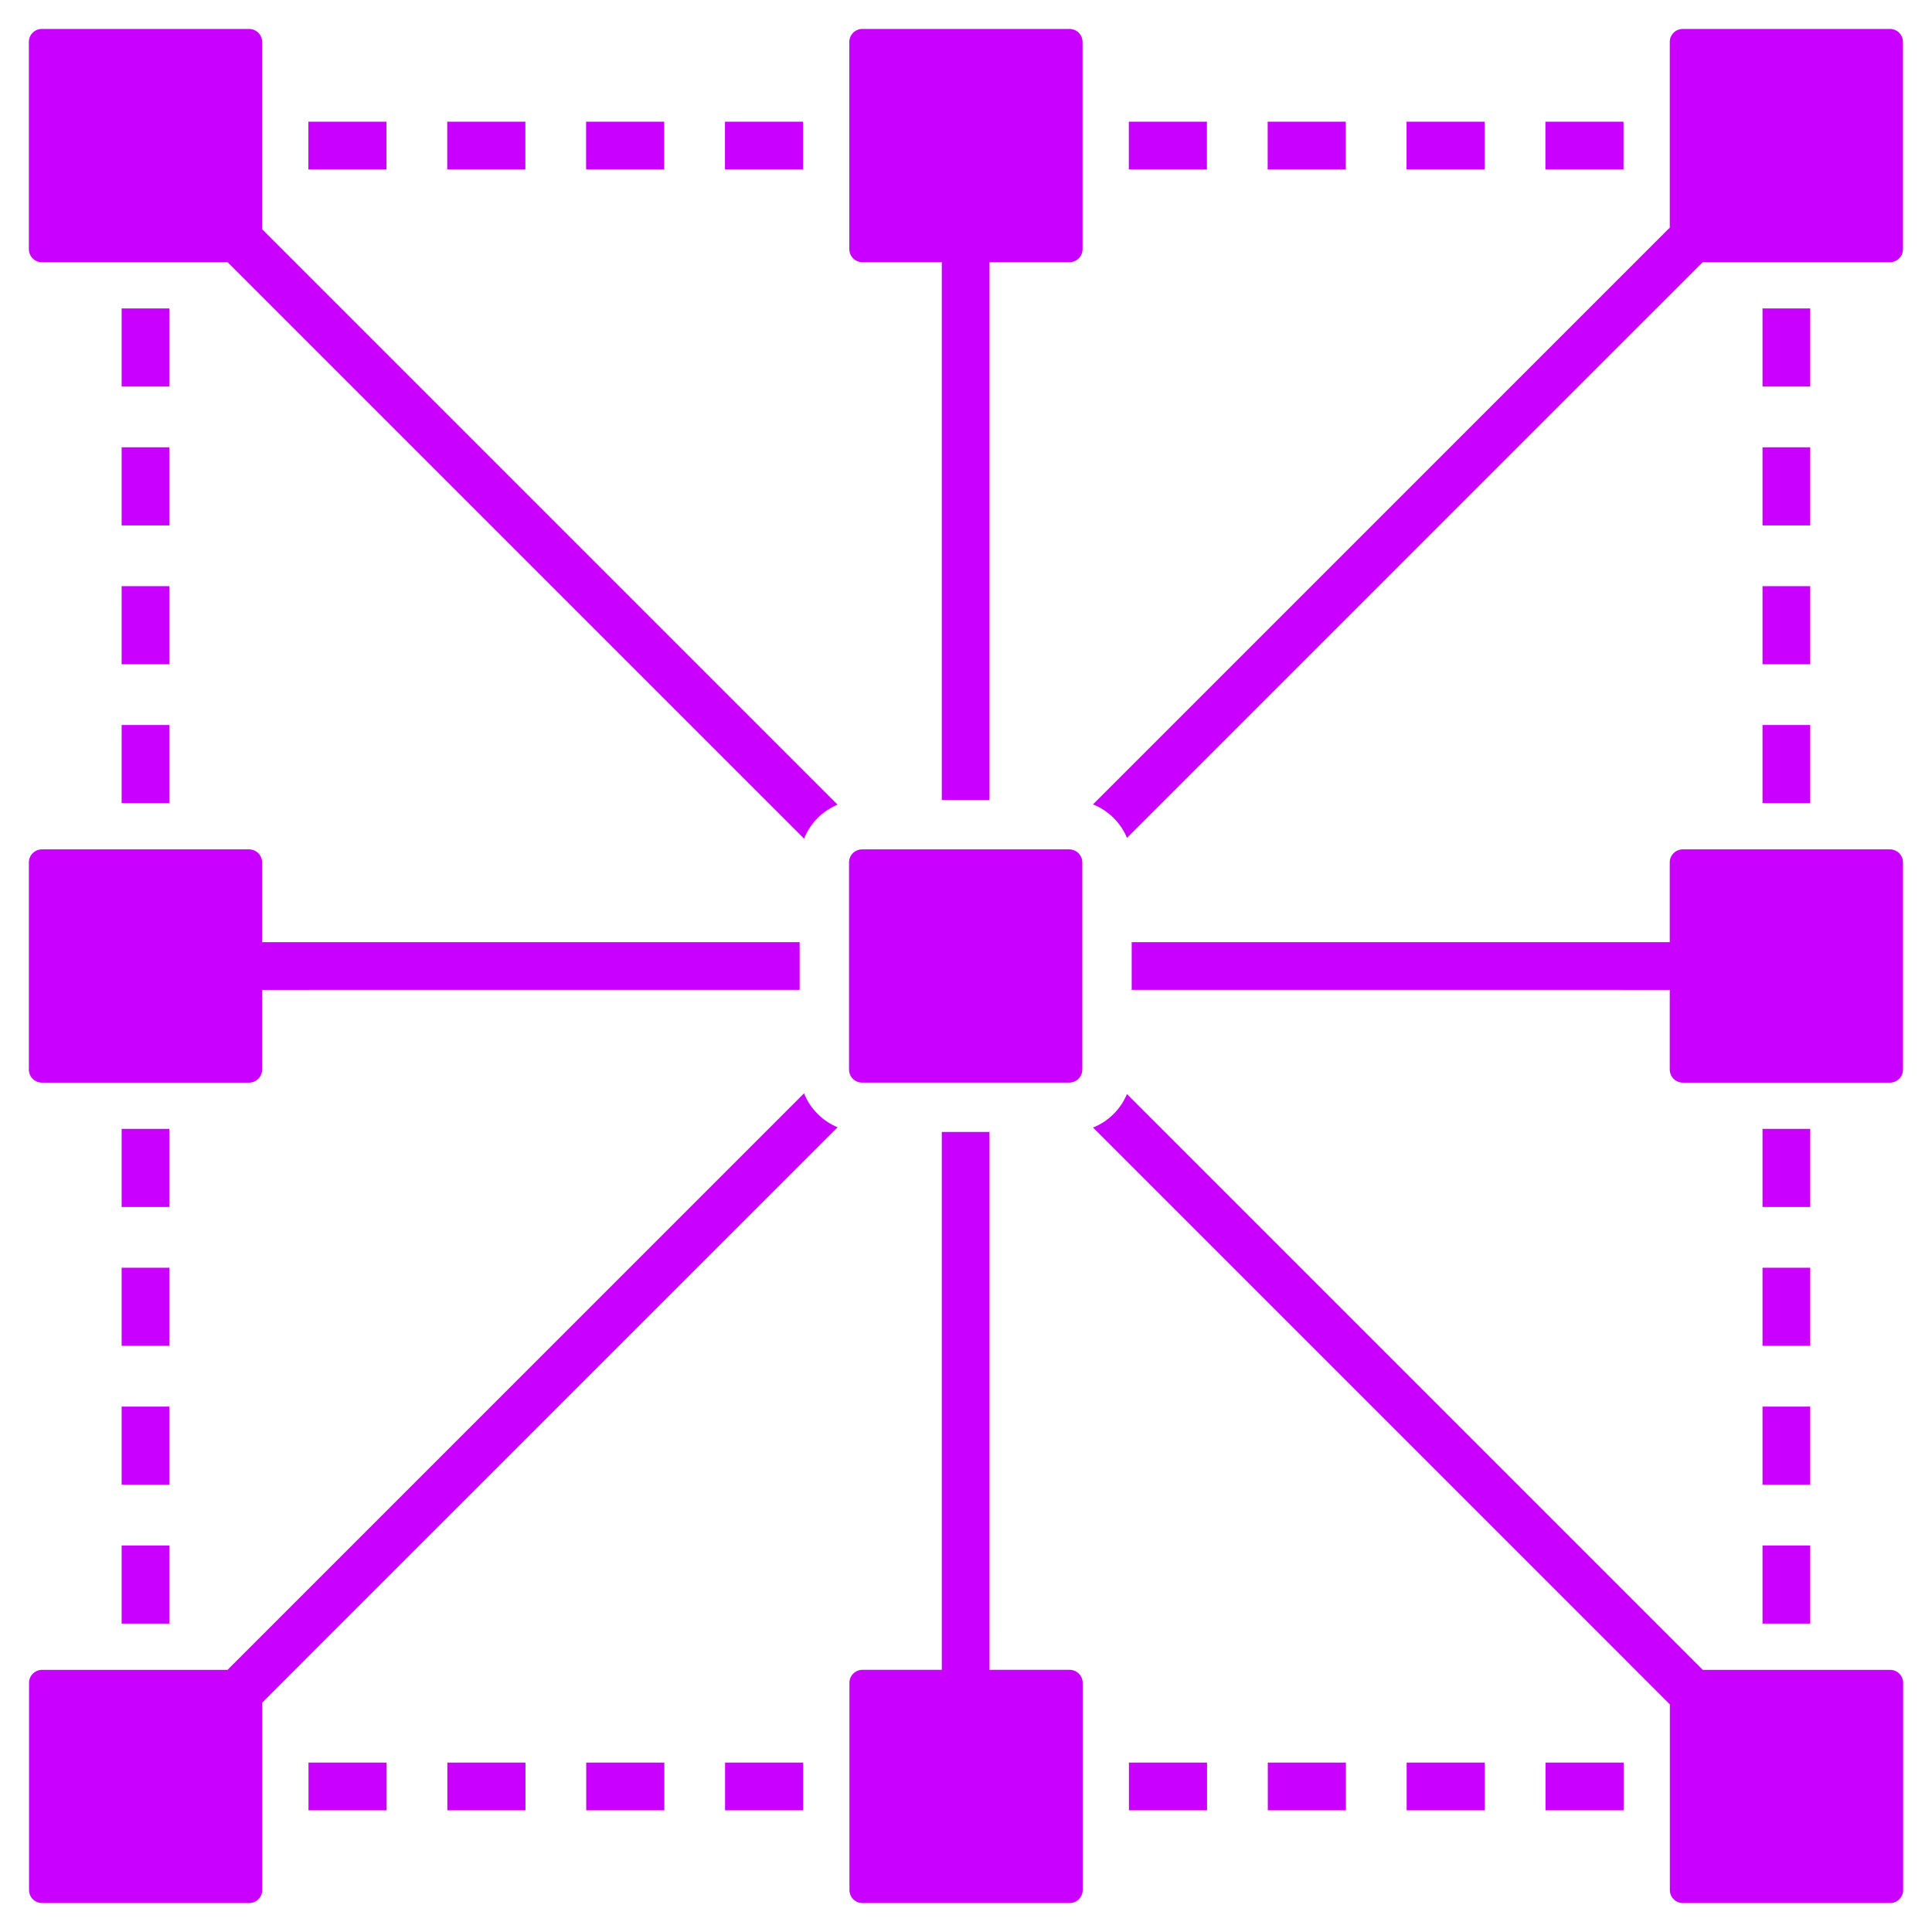
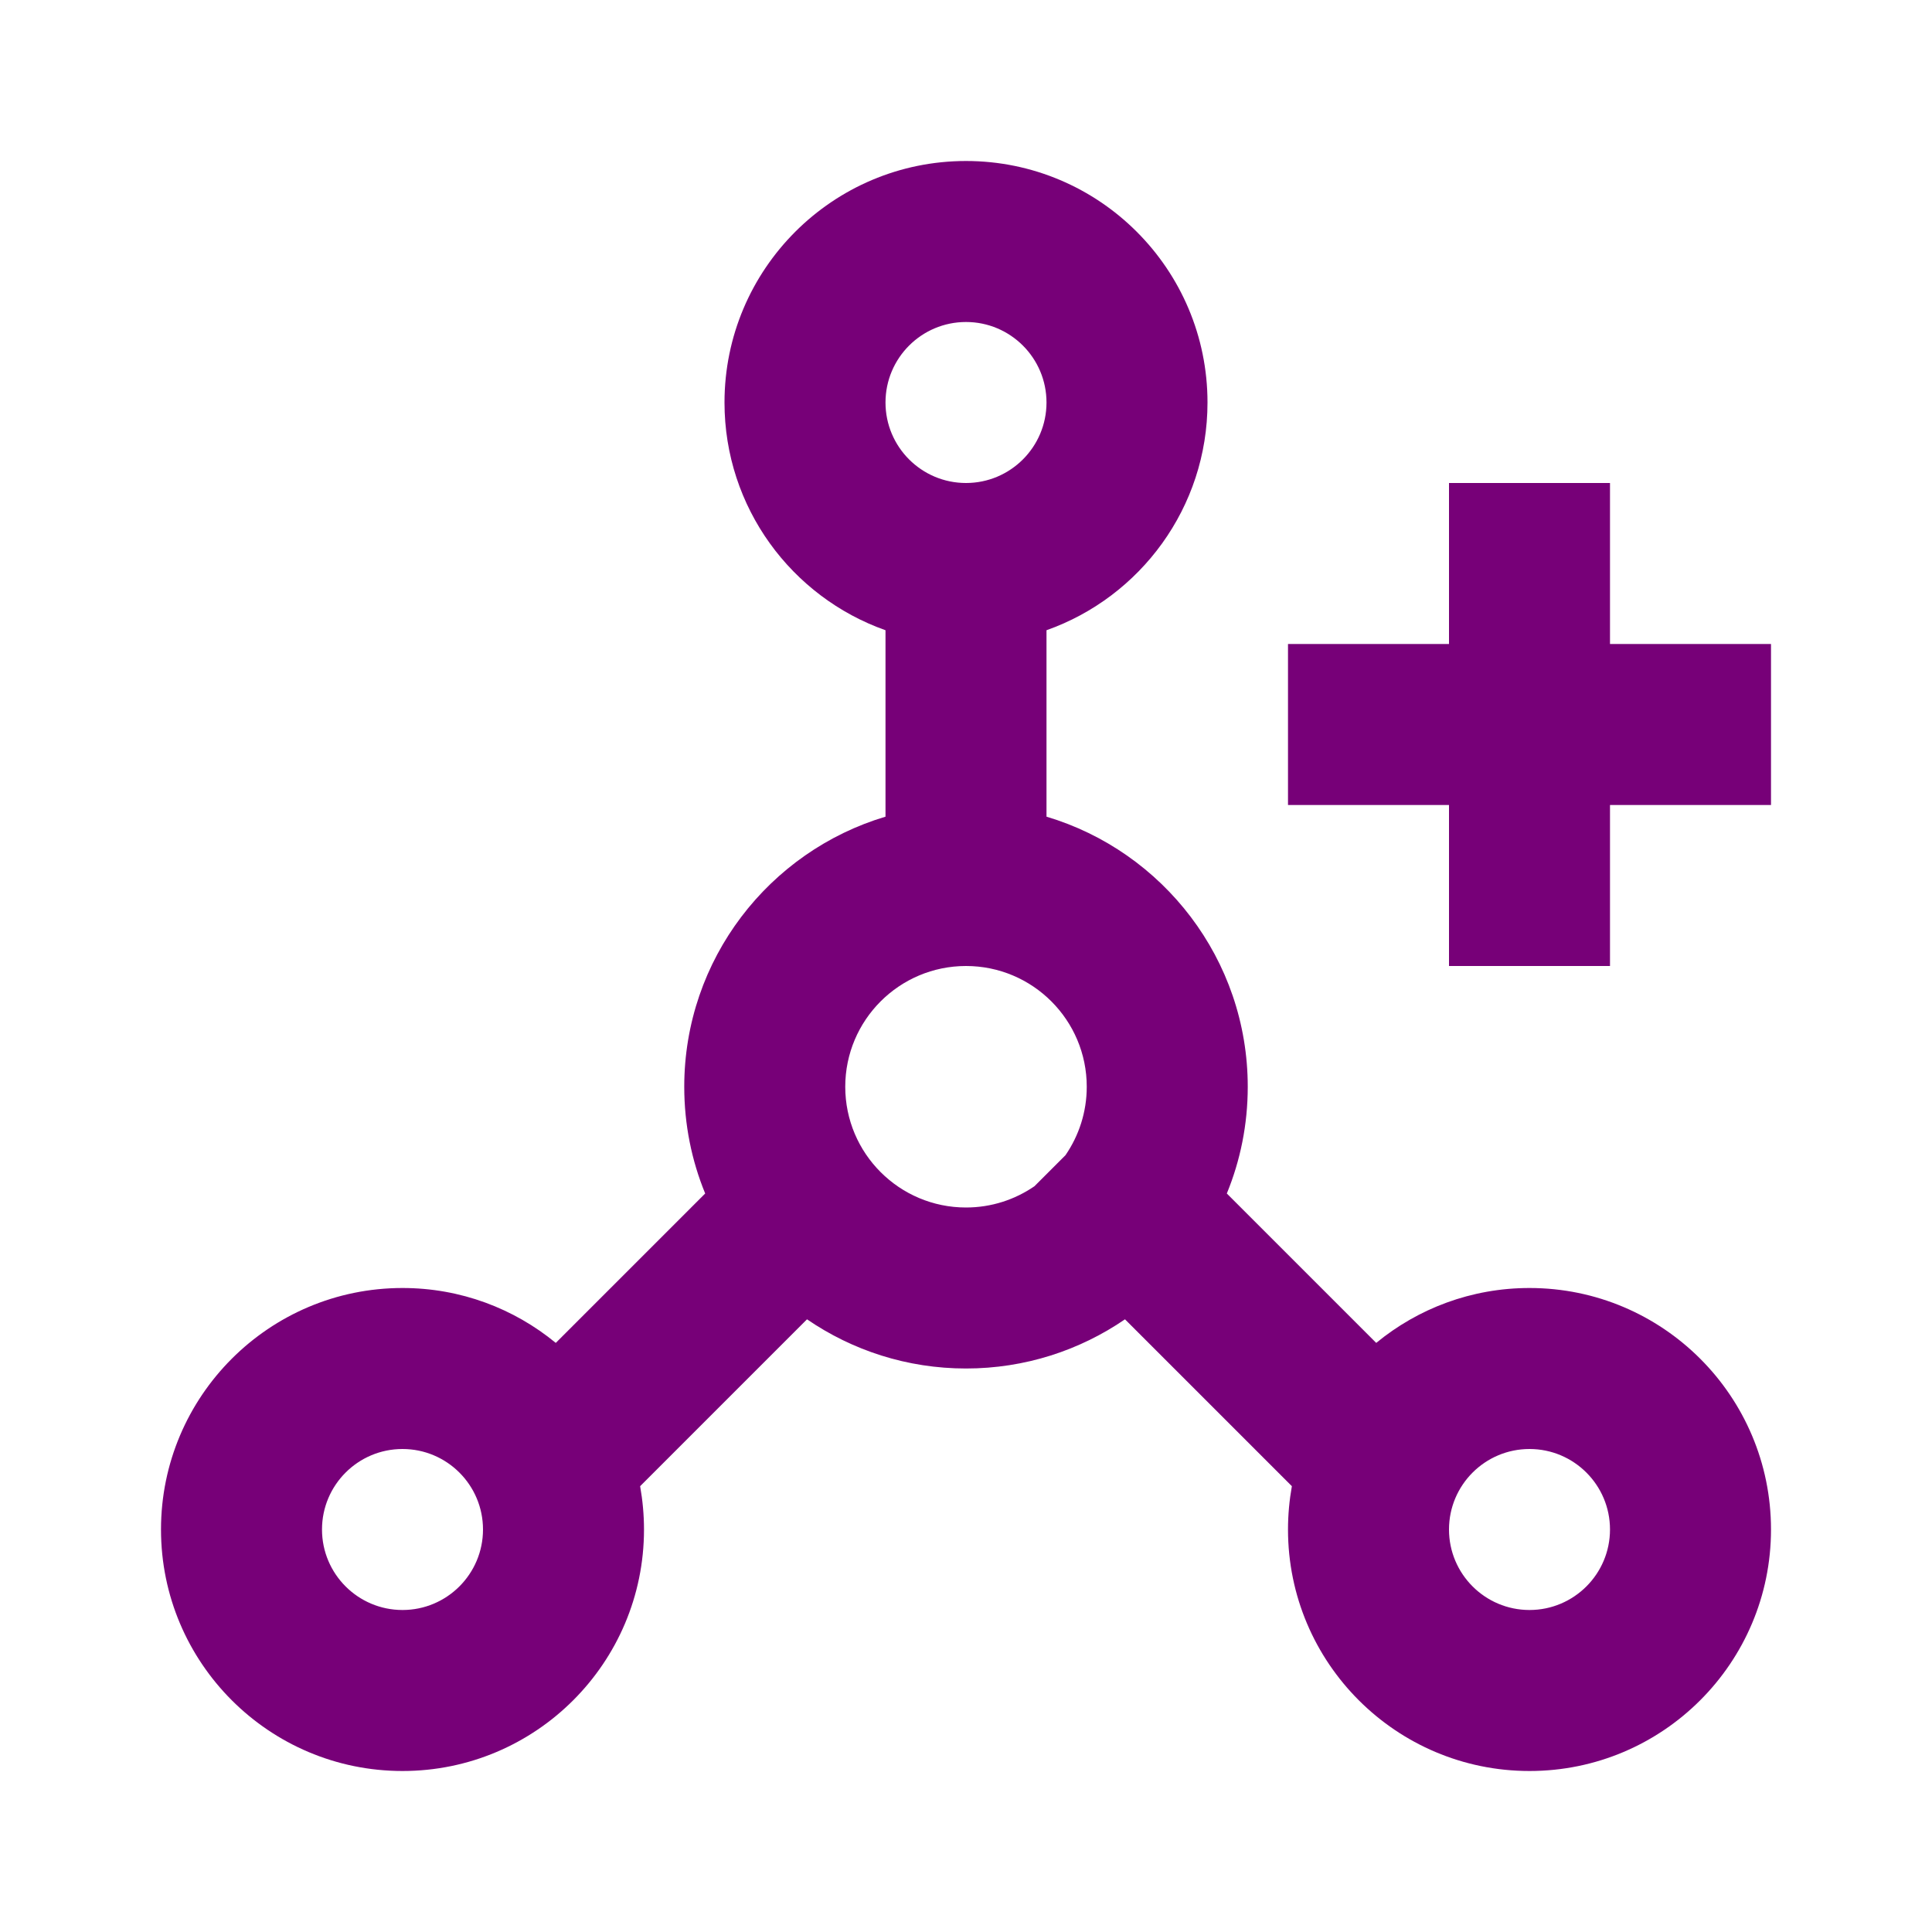
- <svg xmlns="http://www.w3.org/2000/svg" enable-background="new 0 0 512 512" viewBox="0 0 512 512" id="AssociationRule">
-   <path d="M283.471 442.518h-21.236v-12.254h-.002V299.982h-12.649v142.535h-21.025c-1.906 0-3.451 1.545-3.451 3.449v54.916c0 1.904 1.545 3.449 3.451 3.449h54.913c1.904 0 3.449-1.545 3.449-3.449v-54.916C286.92 444.063 285.375 442.518 283.471 442.518zM500.904 442.529h-49.66L298.65 289.934c-1.672 4.039-4.908 7.252-8.992 8.881l141.326 141.324c-.002.002-.002.004-.002.008l11.545 11.545v49.189c0 1.908 1.541 3.449 3.451 3.449h54.926c1.906 0 3.449-1.541 3.449-3.449v-54.902C504.354 444.07 502.811 442.529 500.904 442.529zM11.095 69.492H60.31l11.529 11.529c.002 0 .004 0 .004-.002l141.238 141.24c1.627-4.086 4.84-7.322 8.881-9.016L69.468 60.752V11.119c0-1.91-1.541-3.451-3.449-3.451H11.095c-1.91 0-3.449 1.541-3.449 3.451v54.924C7.646 67.928 9.185 69.492 11.095 69.492zM228.526 69.482h21.059v.01h-.002V212.01h12.649V82.133h.002v-12.65h21.205c1.904 0 3.449-1.545 3.449-3.451V11.119c0-1.906-1.545-3.451-3.449-3.451h-54.913c-1.906 0-3.451 1.545-3.451 3.451v54.912C225.075 67.938 226.62 69.482 228.526 69.482zM11.099 286.906h54.916c1.904 0 3.449-1.543 3.449-3.449v-21.125h12.65v-.008h129.799v-12.65H69.468v.008h-.004v-21.139c0-1.906-1.545-3.449-3.449-3.449H11.099c-1.904 0-3.449 1.543-3.449 3.449v54.914C7.649 285.363 9.194 286.906 11.099 286.906zM504.316 283.457v-54.914c0-1.906-1.547-3.449-3.451-3.449h-54.914c-1.904 0-3.451 1.543-3.451 3.449v21.131H299.908v12.65h129.943v.008H442.5v21.125c0 1.906 1.547 3.449 3.451 3.449h54.914C502.77 286.906 504.316 285.363 504.316 283.457zM228.448 286.896h54.923c1.887 0 3.451-1.541 3.451-3.451v-54.9c0-1.91-1.564-3.451-3.451-3.451h-54.923c-1.908 0-3.449 1.541-3.449 3.451v54.9C224.999 285.355 226.54 286.896 228.448 286.896zM298.668 222.047L439.811 80.906c.002 0 .002 0 .004.002l11.414-11.416h49.629c1.908 0 3.449-1.564 3.449-3.449V11.119c0-1.91-1.541-3.451-3.449-3.451h-54.902c-1.908 0-3.449 1.541-3.449 3.451v49.197L289.648 213.172C293.732 214.797 296.973 218.01 298.668 222.047zM213.077 289.744L60.294 442.529H11.142c-1.908 0-3.449 1.541-3.449 3.449v54.902c0 1.908 1.541 3.449 3.449 3.449h54.902c1.908 0 3.449-1.541 3.449-3.449v-49.674l11.408-11.408c-.002-.002-.002-.004-.002-.004l.002-.002 141.072-141.051C217.937 297.068 214.7 293.809 213.077 289.744z" fill="#c900ff" class="color000000 svgShape" />
-   <rect width="12.648" height="20.699" x="32.233" y="155.338" fill="#c900ff" class="color000000 svgShape" />
-   <rect width="12.648" height="20.701" x="32.233" y="118.537" fill="#c900ff" class="color000000 svgShape" />
-   <rect width="12.648" height="20.701" x="32.233" y="192.137" fill="#c900ff" class="color000000 svgShape" />
-   <rect width="12.648" height="20.699" x="32.233" y="81.738" fill="#c900ff" class="color000000 svgShape" />
-   <rect width="12.648" height="20.699" x="32.233" y="372.764" fill="#c900ff" class="color000000 svgShape" />
-   <rect width="12.648" height="20.701" x="32.233" y="409.563" fill="#c900ff" class="color000000 svgShape" />
-   <rect width="12.648" height="20.699" x="32.233" y="335.963" fill="#c900ff" class="color000000 svgShape" />
-   <rect width="12.648" height="20.701" x="32.233" y="299.162" fill="#c900ff" class="color000000 svgShape" />
-   <rect width="12.65" height="20.701" x="467.082" y="118.537" fill="#c900ff" class="color000000 svgShape" />
-   <rect width="12.65" height="20.701" x="467.082" y="192.137" fill="#c900ff" class="color000000 svgShape" />
-   <rect width="12.65" height="20.699" x="467.082" y="81.738" fill="#c900ff" class="color000000 svgShape" />
-   <rect width="12.65" height="20.699" x="467.082" y="155.338" fill="#c900ff" class="color000000 svgShape" />
-   <rect width="12.65" height="20.701" x="467.082" y="409.563" fill="#c900ff" class="color000000 svgShape" />
-   <rect width="12.65" height="20.699" x="467.082" y="335.963" fill="#c900ff" class="color000000 svgShape" />
-   <rect width="12.65" height="20.701" x="467.082" y="299.162" fill="#c900ff" class="color000000 svgShape" />
-   <rect width="12.65" height="20.699" x="467.082" y="372.764" fill="#c900ff" class="color000000 svgShape" />
-   <rect width="20.701" height="12.65" x="335.945" y="32.25" fill="#c900ff" class="color000000 svgShape" />
-   <rect width="20.699" height="12.65" x="299.146" y="32.25" fill="#c900ff" class="color000000 svgShape" />
-   <rect width="20.699" height="12.65" x="372.746" y="32.25" fill="#c900ff" class="color000000 svgShape" />
-   <rect width="20.699" height="12.65" x="409.547" y="32.25" fill="#c900ff" class="color000000 svgShape" />
-   <rect width="20.699" height="12.65" x="81.722" y="32.25" fill="#c900ff" class="color000000 svgShape" />
-   <rect width="20.701" height="12.65" x="118.521" y="32.25" fill="#c900ff" class="color000000 svgShape" />
-   <rect width="20.699" height="12.65" x="155.321" y="32.25" fill="#c900ff" class="color000000 svgShape" />
-   <rect width="20.701" height="12.65" x="192.12" y="32.25" fill="#c900ff" class="color000000 svgShape" />
-   <rect width="20.701" height="12.65" x="372.777" y="467.102" fill="#c900ff" class="color000000 svgShape" />
-   <rect width="20.699" height="12.65" x="409.578" y="467.102" fill="#c900ff" class="color000000 svgShape" />
-   <rect width="20.699" height="12.65" x="335.979" y="467.102" fill="#c900ff" class="color000000 svgShape" />
-   <rect width="20.699" height="12.65" x="299.178" y="467.102" fill="#c900ff" class="color000000 svgShape" />
-   <rect width="20.699" height="12.65" x="155.353" y="467.102" fill="#c900ff" class="color000000 svgShape" />
-   <rect width="20.701" height="12.65" x="118.552" y="467.102" fill="#c900ff" class="color000000 svgShape" />
-   <rect width="20.701" height="12.65" x="192.151" y="467.102" fill="#c900ff" class="color000000 svgShape" />
-   <rect width="20.699" height="12.65" x="81.753" y="467.102" fill="#c900ff" class="color000000 svgShape" />
+ <svg xmlns="http://www.w3.org/2000/svg" fill-rule="evenodd" stroke-linejoin="round" stroke-miterlimit="2" clip-rule="evenodd" viewBox="0 0 24 24" id="ChannelAdd">
+   <path d="M207,27.829L207,30.145C205.555,30.576 204.5,31.916 204.5,33.5C204.5,33.969 204.592,34.417 204.76,34.826L202.904,36.682C202.386,36.256 201.723,36 201,36C199.344,36 198,37.344 198,39C198,40.656 199.344,42 201,42C202.656,42 204,40.656 204,39C204,38.817 203.983,38.637 203.952,38.462L206.025,36.389C206.587,36.774 207.267,37 208,37C208.733,37 209.413,36.774 209.975,36.389L212.048,38.462C212.017,38.637 212,38.817 212,39C212,40.656 213.344,42 215,42C216.656,42 218,40.656 218,39C218,37.344 216.656,36 215,36C214.277,36 213.614,36.256 213.096,36.682L211.24,34.826C211.408,34.417 211.5,33.969 211.5,33.5C211.5,31.916 210.445,30.576 209,30.145L209,27.829C210.165,27.417 211,26.305 211,25C211,23.344 209.656,22 208,22C206.344,22 205,23.344 205,25C205,26.305 205.835,27.417 207,27.829ZM215,38C215.552,38 216,38.448 216,39C216,39.552 215.552,40 215,40C214.448,40 214,39.552 214,39C214,38.448 214.448,38 215,38ZM201,38C201.552,38 202,38.448 202,39C202,39.552 201.552,40 201,40C200.448,40 200,39.552 200,39C200,38.448 200.448,38 201,38ZM209.236,34.35L208.85,34.736C208.608,34.902 208.316,35 208,35C207.172,35 206.5,34.328 206.5,33.5C206.5,32.672 207.172,32 208,32C208.828,32 209.5,32.672 209.5,33.5C209.5,33.816 209.402,34.108 209.236,34.35ZM214,28L212,28L212,30L214,30L214,32L216,32L216,30L218,30L218,28L216,28L216,26L214,26L214,28ZM208,24C208.552,24 209,24.448 209,25C209,25.552 208.552,26 208,26C207.448,26 207,25.552 207,25C207,24.448 207.448,24 208,24Z" transform="translate(-196 -20)" fill="#770078" class="color000000 svgShape" />
</svg>
